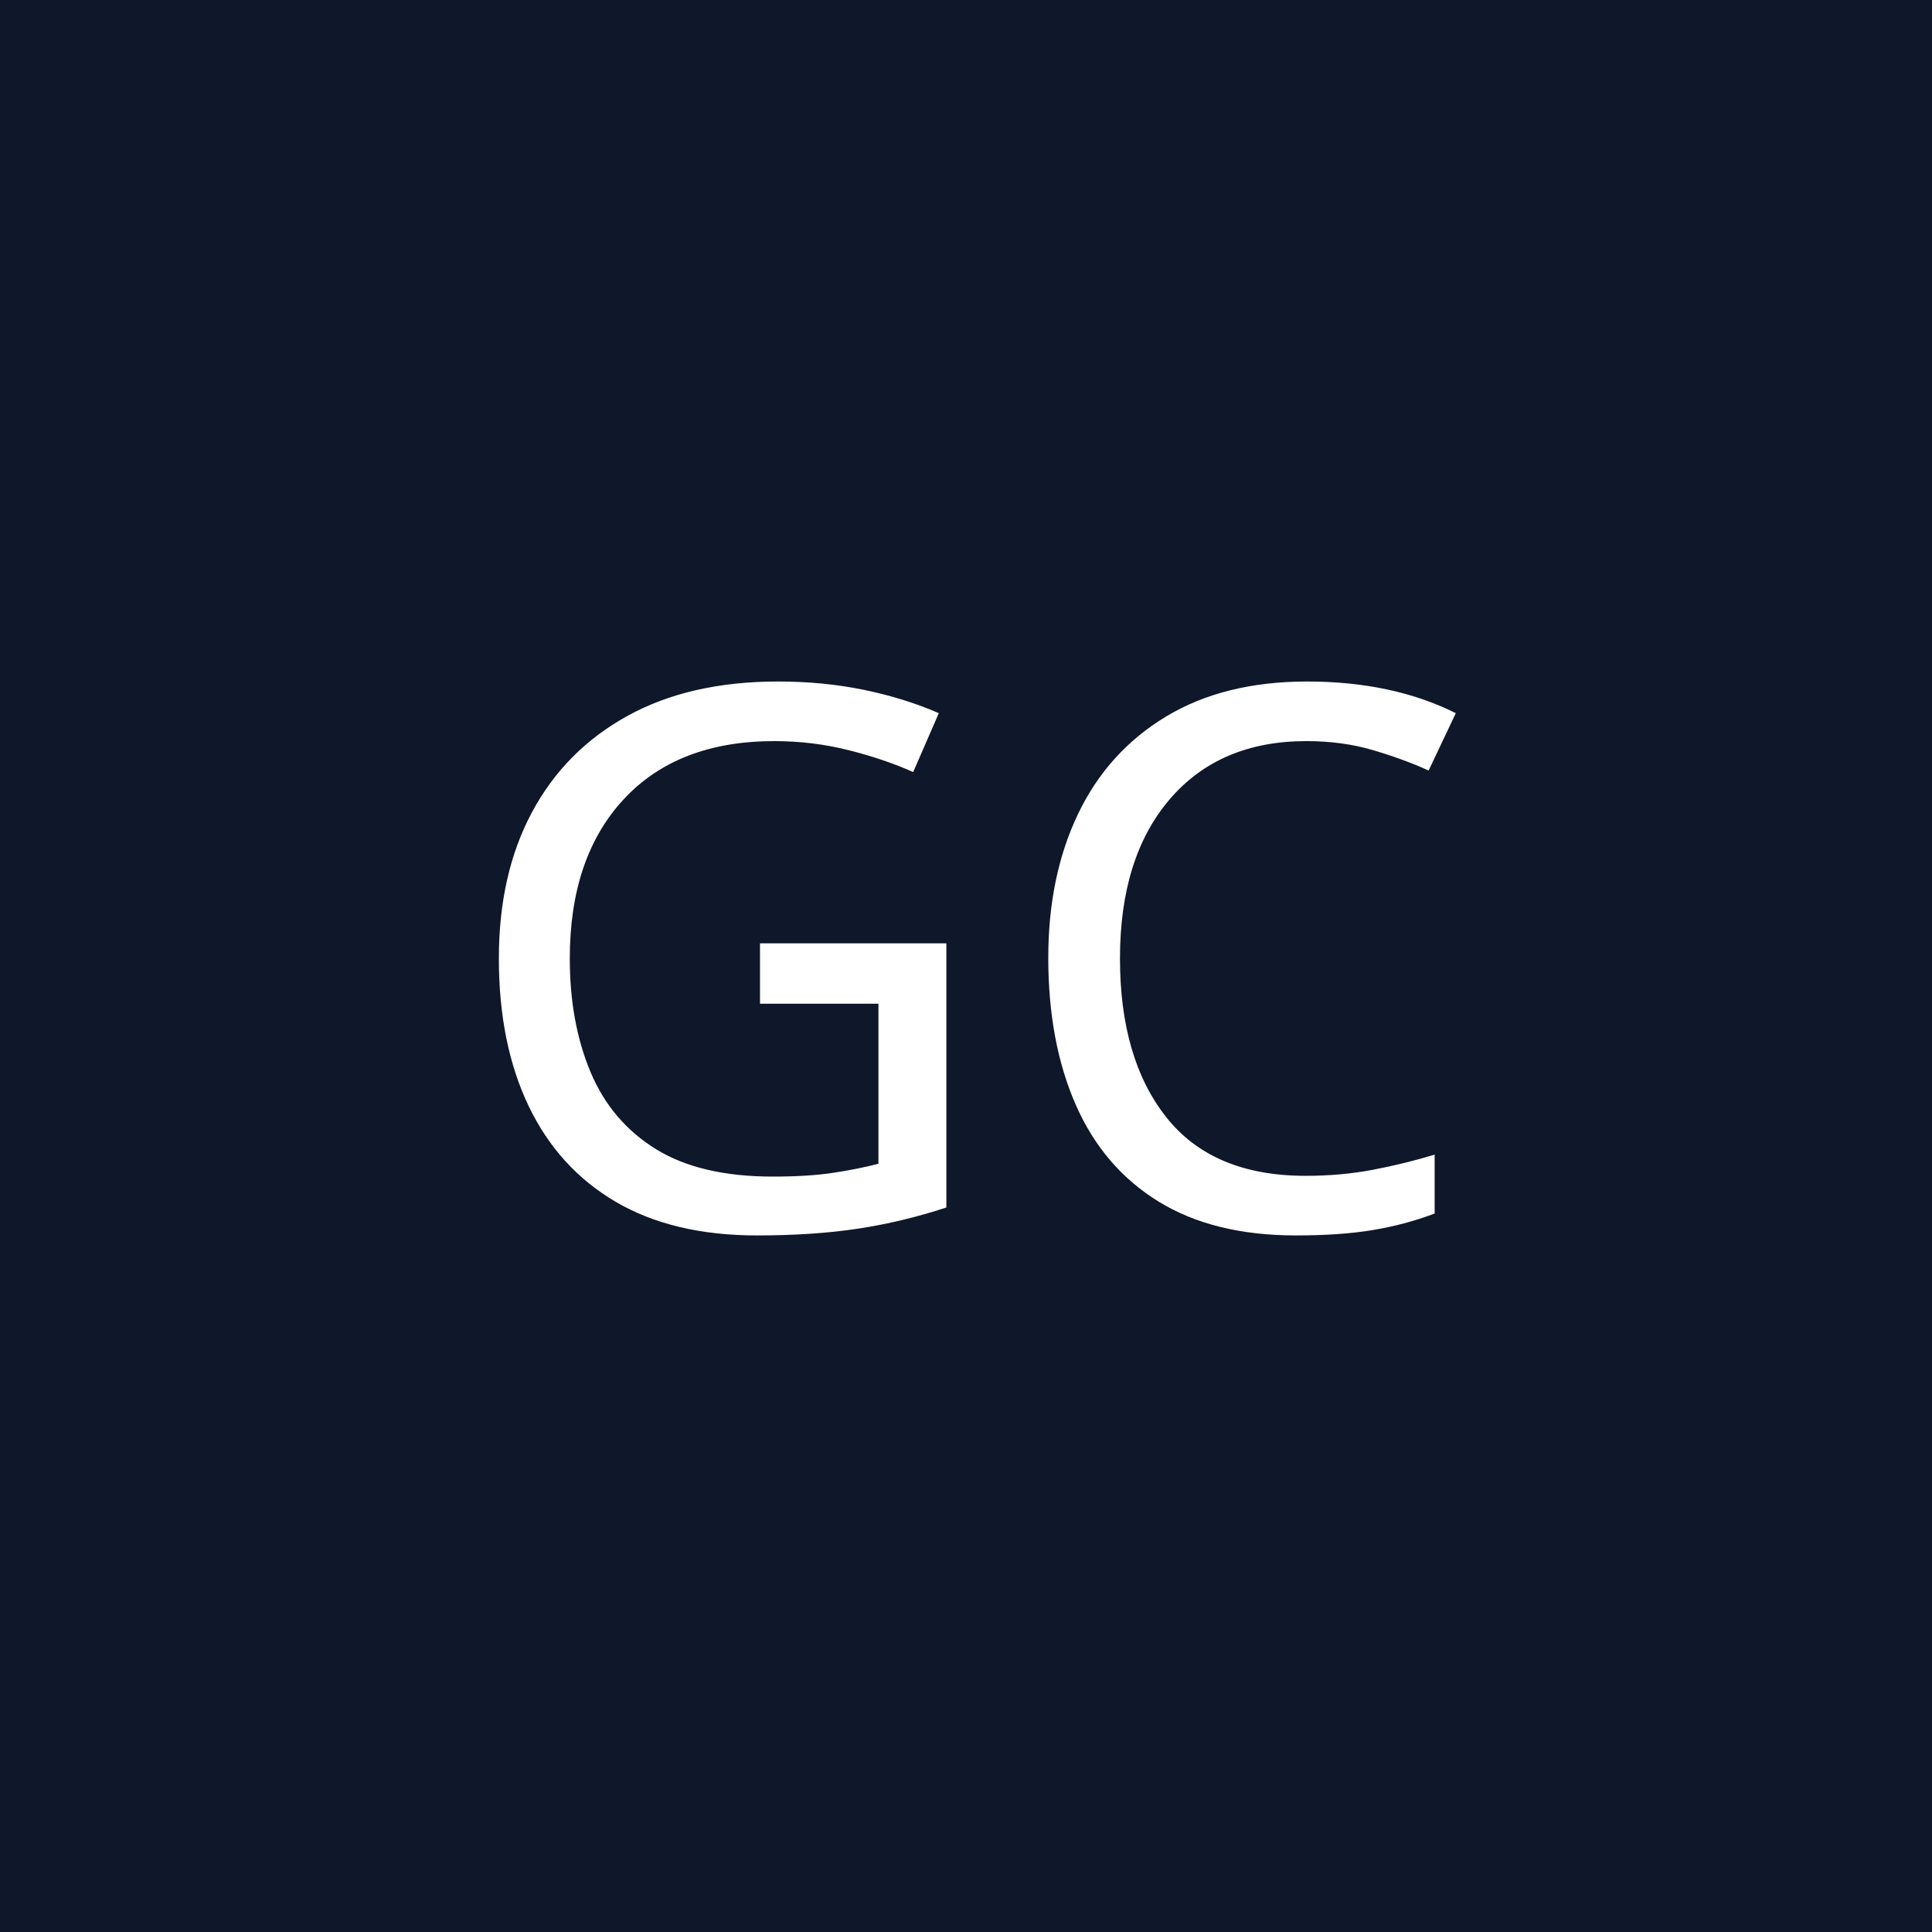
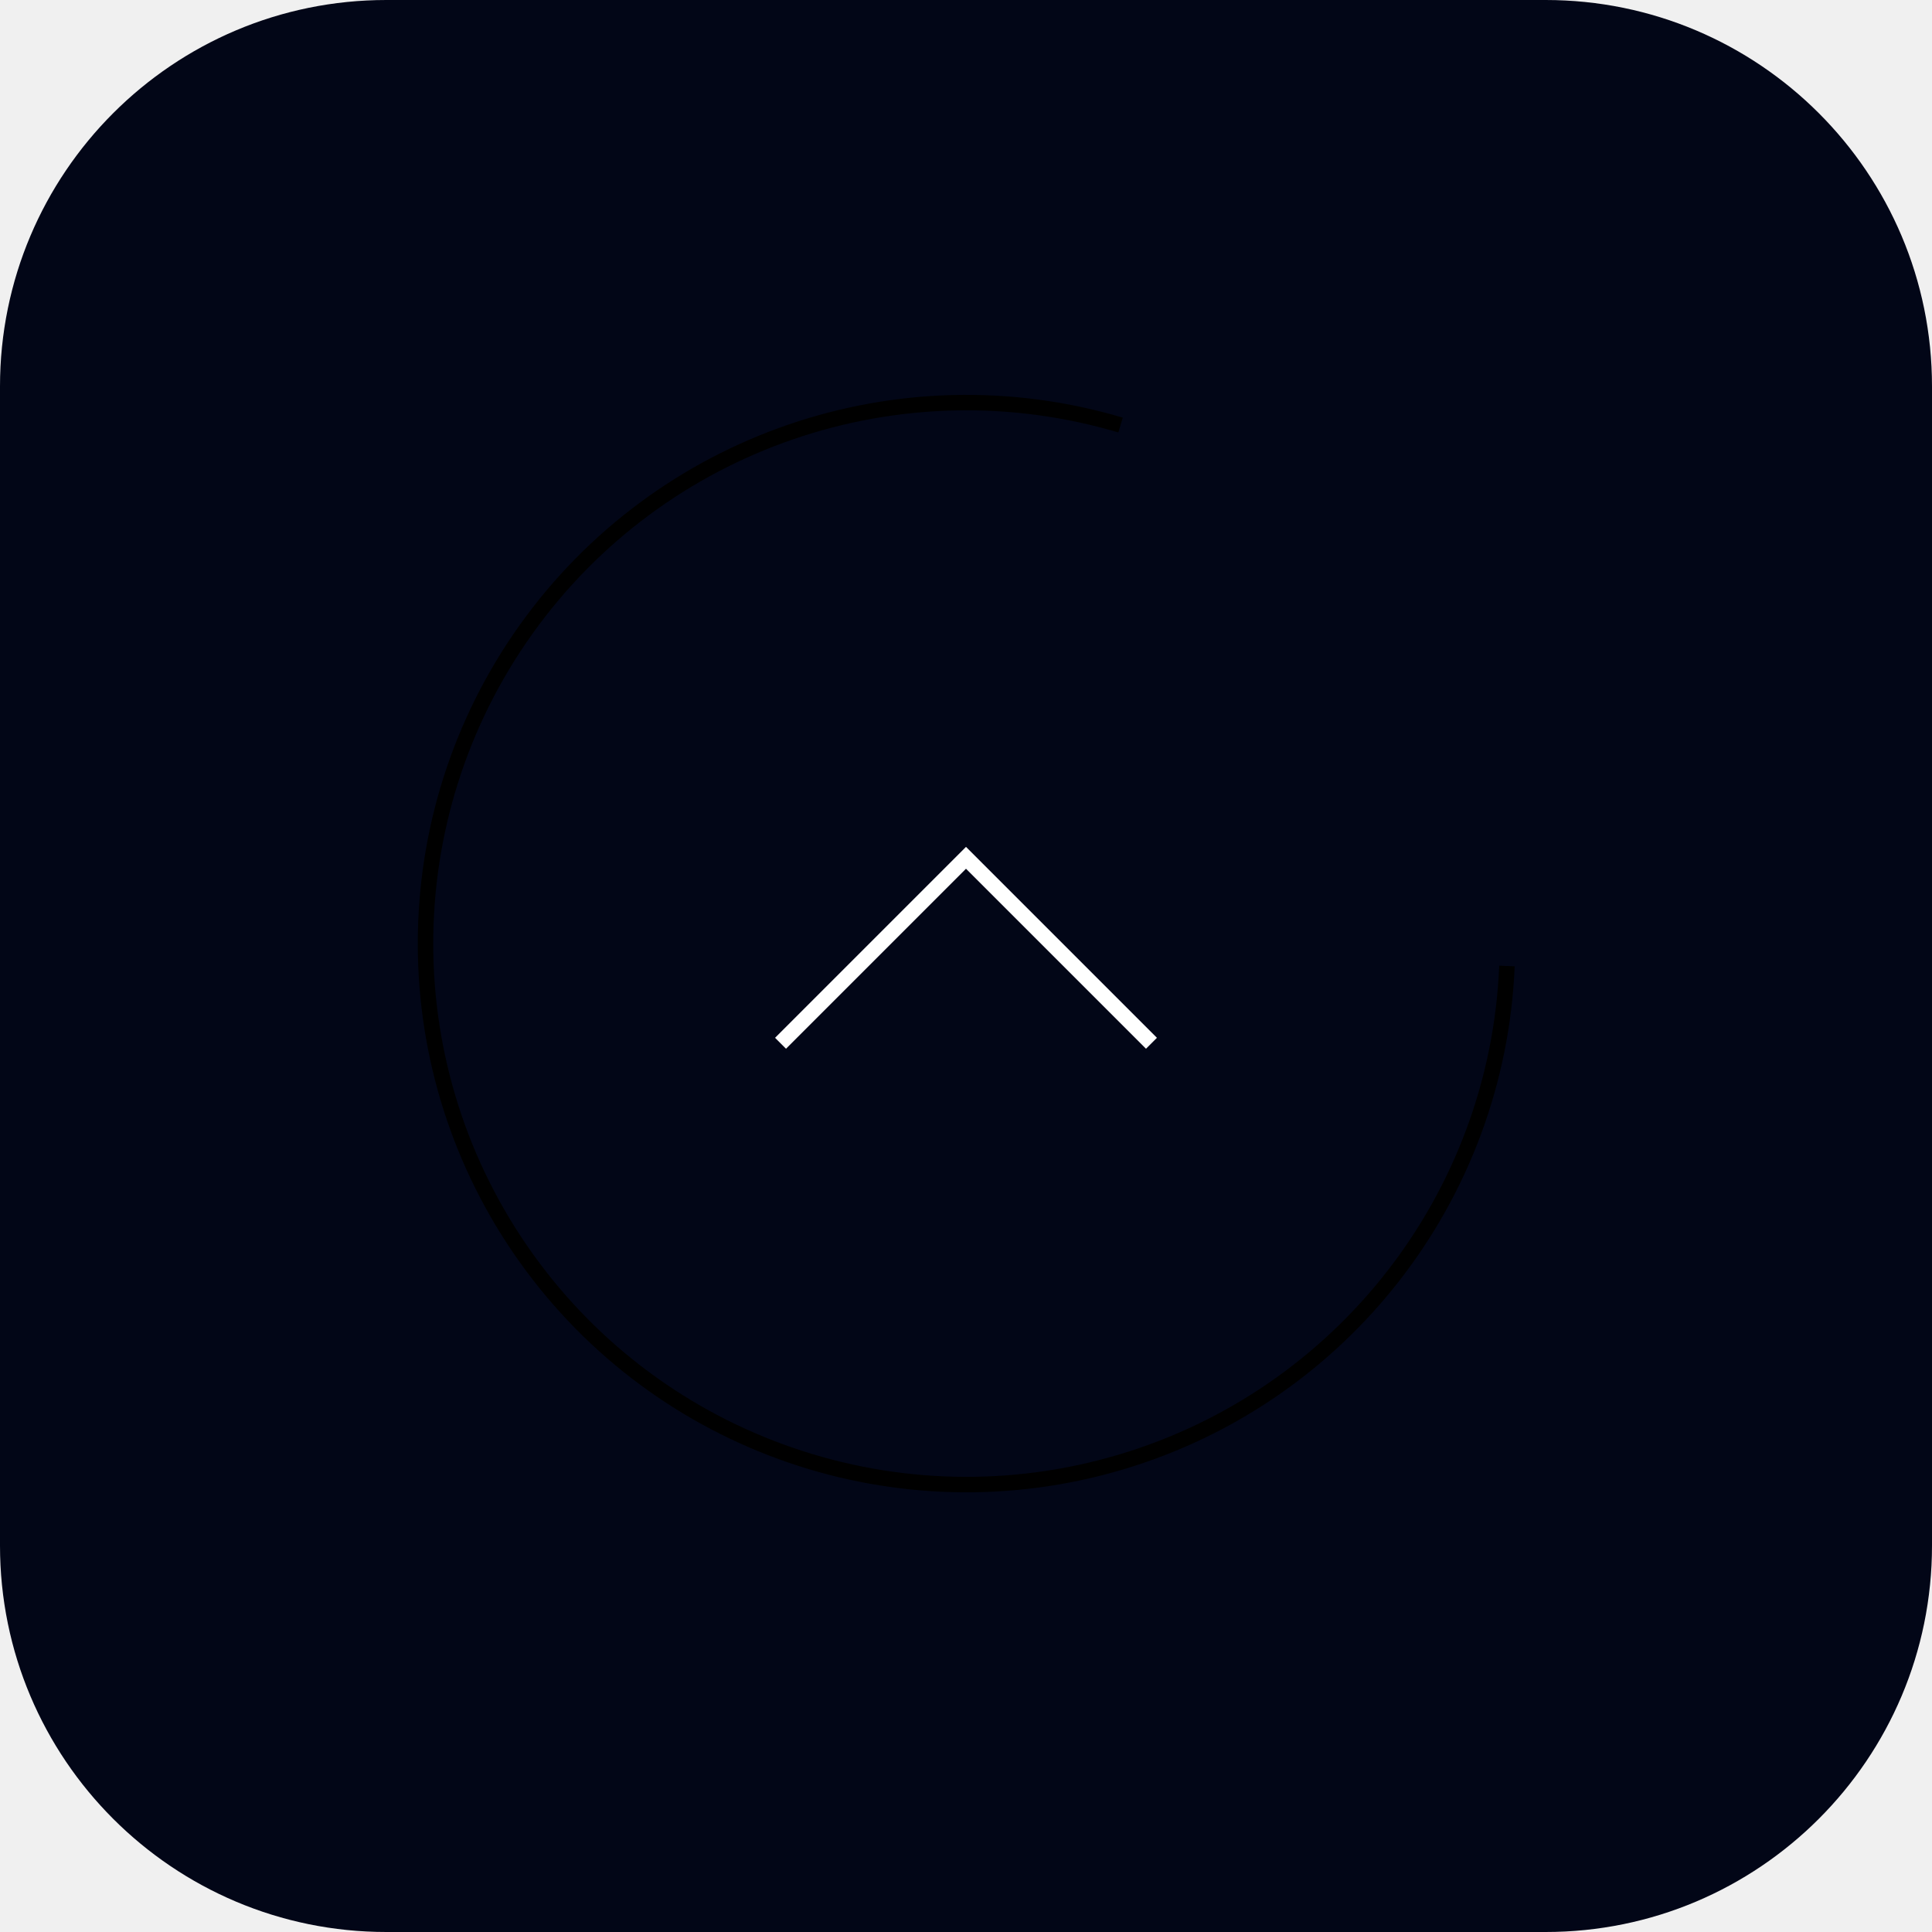
- <svg xmlns="http://www.w3.org/2000/svg" width="512" height="512" viewBox="0 0 512 512">
-   <rect width="512" height="512" fill="#0f172a" />
-   <text x="50%" y="50%" dominant-baseline="middle" text-anchor="middle" font-family="sans-serif" font-size="200" fill="#ffffff">GC</text>
+ <svg xmlns="http://www.w3.org/2000/svg" width="512" height="512" viewBox="0 0 100 100">
+   <rect width="100" height="100" rx="20" fill="#020617" />
+   <g transform="scale(0.8) translate(12.5, 12.5)">
+     <defs>
+       <linearGradient id="logoGradient" x1="0%" y1="0%" x2="100%" y2="100%">
+         <stop offset="0%" stopColor="#4f46e5" />
+         <stop offset="50%" stopColor="#8b5cf6" />
+         <stop offset="100%" stopColor="#d946ef" />
+       </linearGradient>
+     </defs>
+     <path d="M 60,15 A 35,35 0 1 0 85,50" stroke="url(#logoGradient)" strokeWidth="15" strokeLinecap="round" fill="none" />
+     <path d="M 38,55 L 50,43 L 62,55" stroke="white" strokeWidth="12" strokeLinecap="round" strokeLinejoin="round" fill="none" />
+   </g>
</svg>
